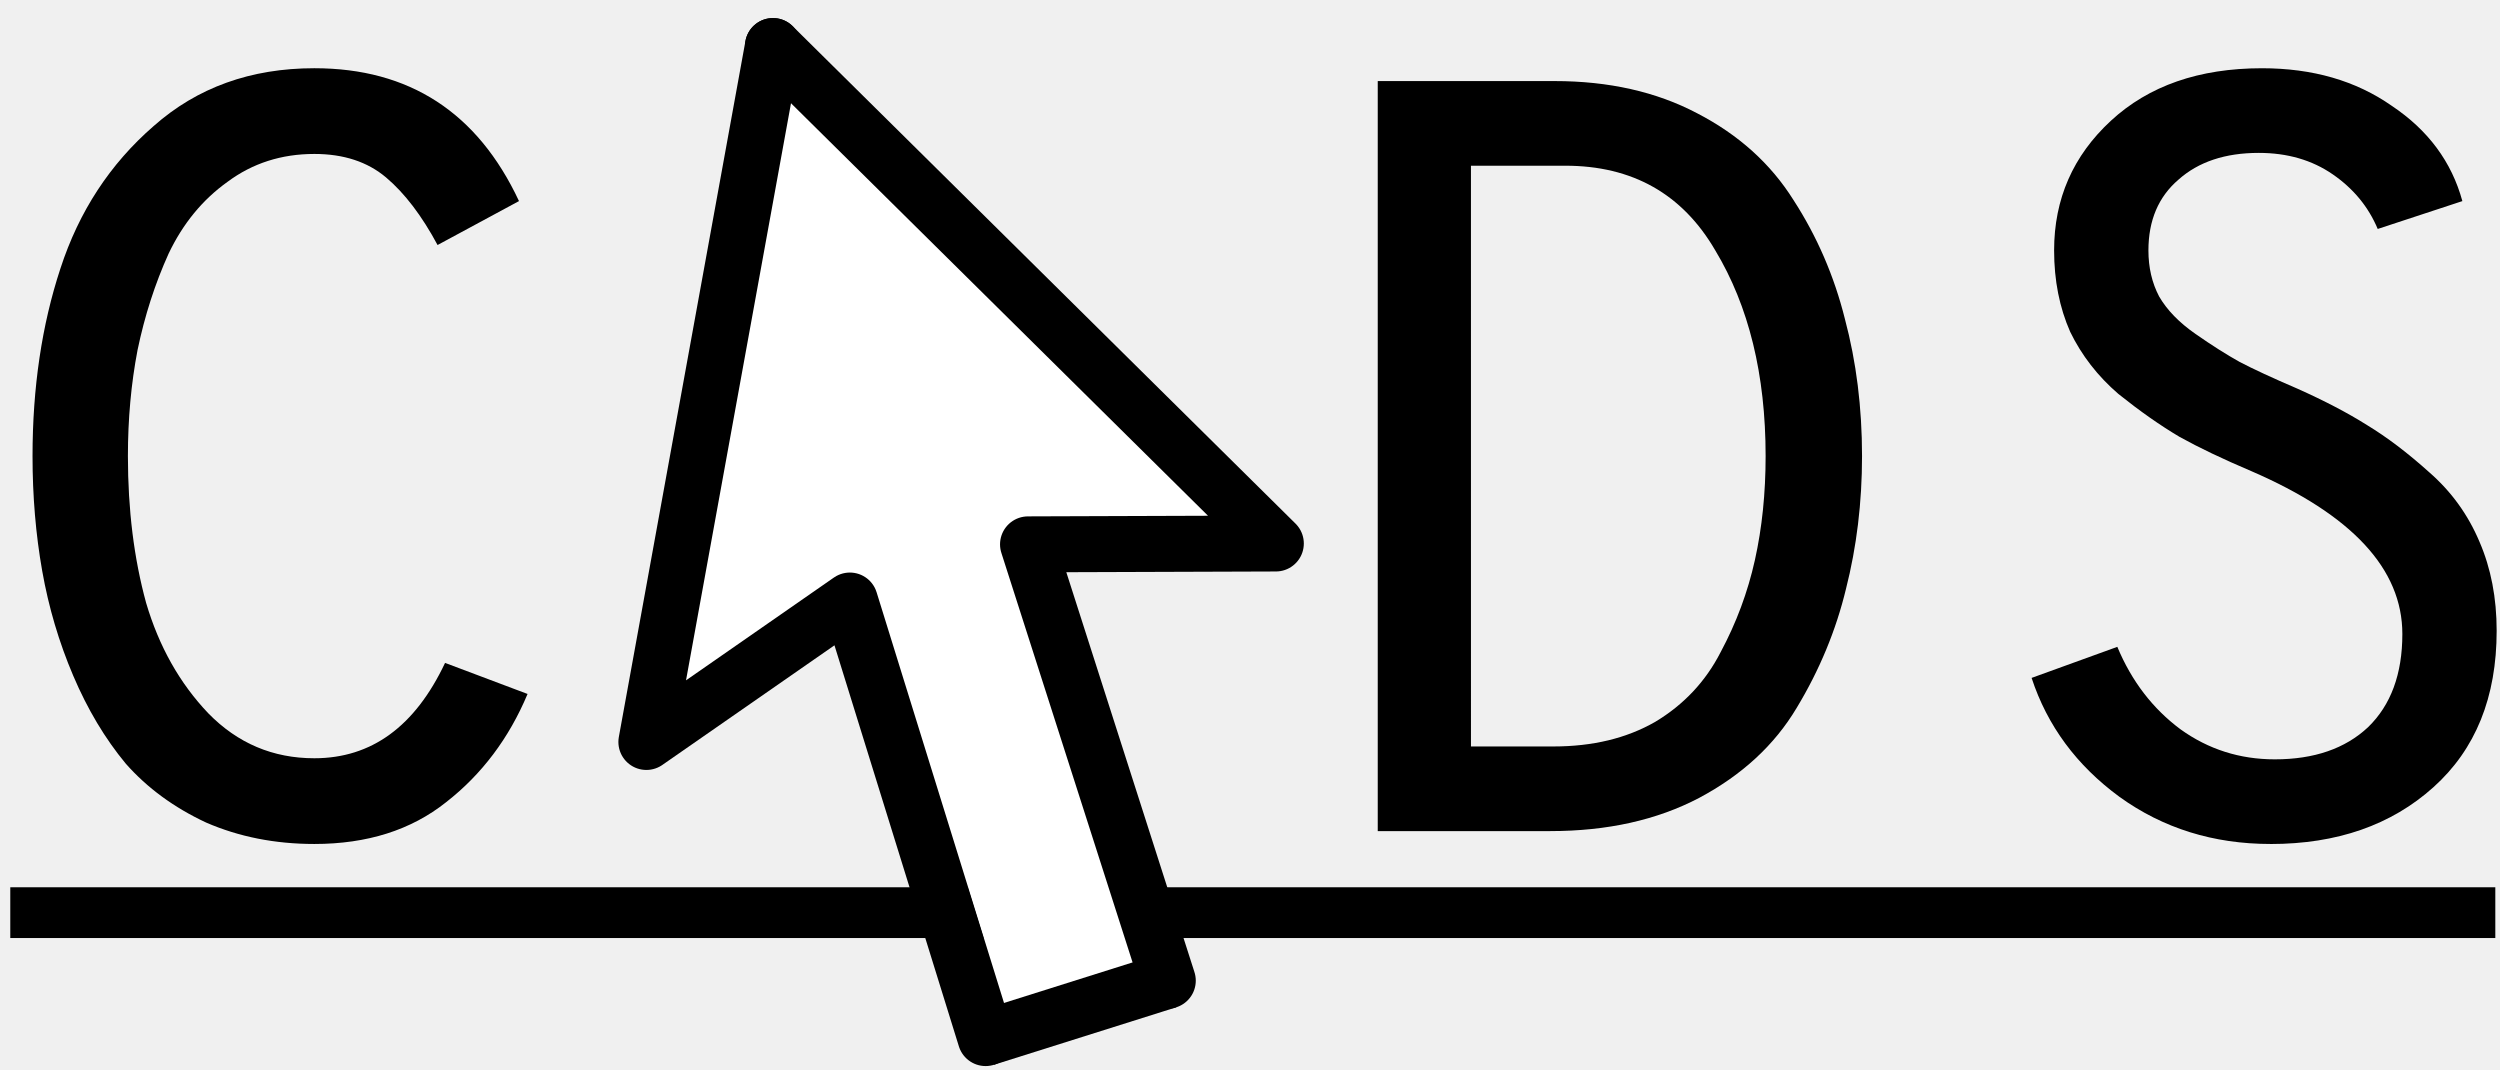
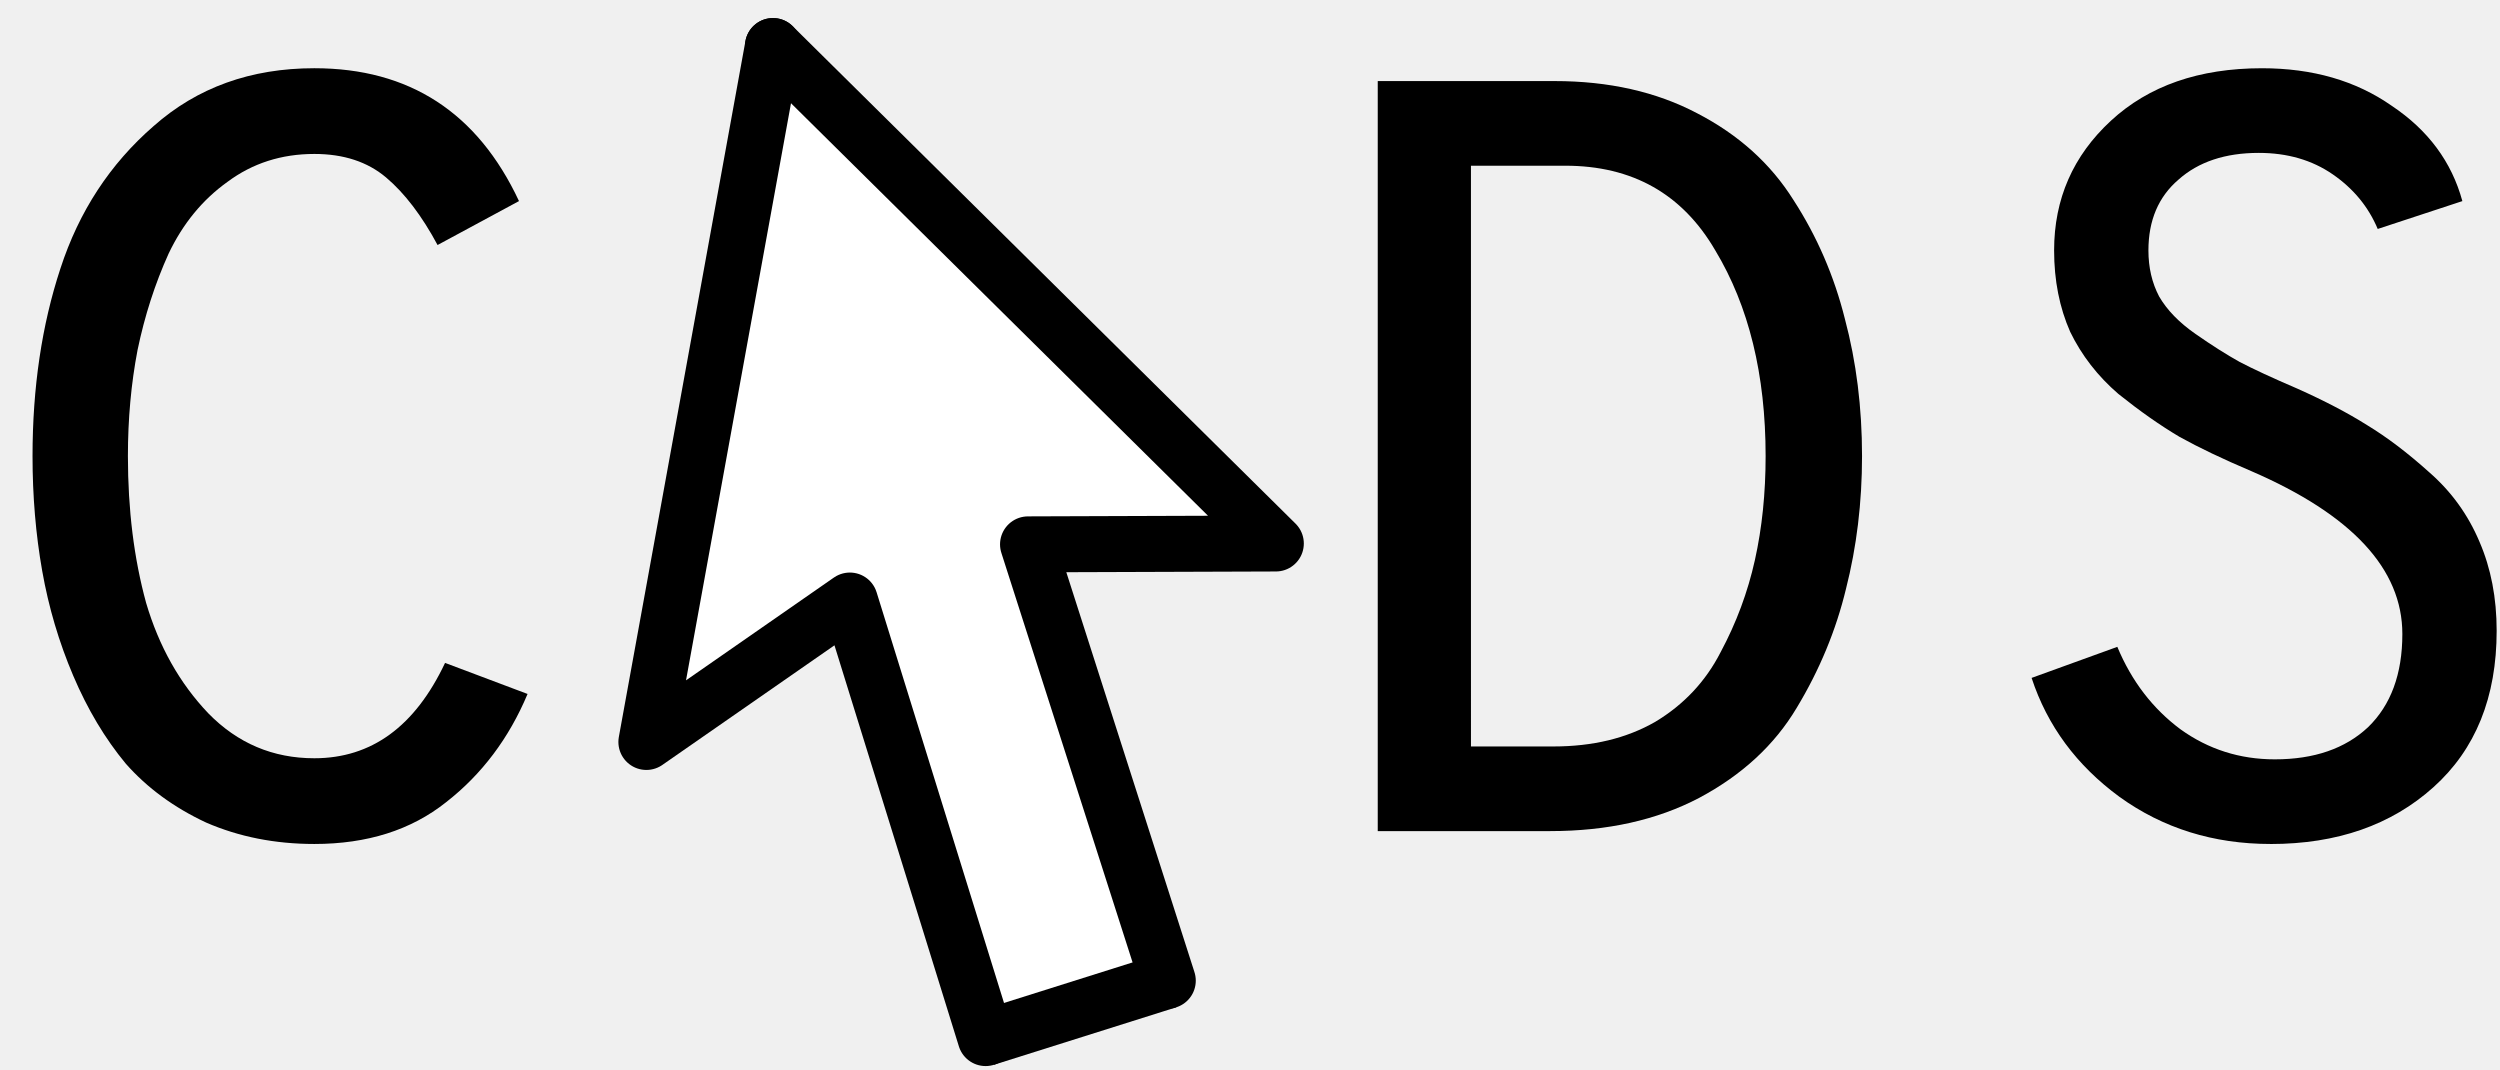
<svg xmlns="http://www.w3.org/2000/svg" width="166mm" height="71mm" viewBox="0 0 166 71" version="1.1" id="svg4781">
-   <g id="layer1" transform="translate(0,-226)" style="display:inline">
-     <path style="fill:none;stroke:#000000;stroke-width:3.371;stroke-linecap:butt;stroke-linejoin:miter;stroke-miterlimit:4;stroke-dasharray:none;stroke-opacity:1" d="M 0.683,286.6 H 165.689" id="path3745" />
-   </g>
+   <defs id="defs3753" />
+   <g id="layer1" transform="translate(0,-226)" style="display:inline" />
  <g id="layer2" transform="translate(0,-226)" style="display:inline">
    <path style="fill:#ffffff;stroke-width:0.118;stroke-linecap:round;stroke-linejoin:round;stroke-miterlimit:4;stroke-dasharray:none;paint-order:stroke markers fill" d="m 63.017,280.933 c -5.062,-16.325 -4.75,-15.531 -6.163,-15.69 -0.897,-0.101 -0.662,-0.24 -6.7,3.964 -2.655,1.849 -4.866,3.322 -4.914,3.273 -0.109,-0.109 7.172,-40.225 7.301,-40.225 0.052,0 6.651,6.482 14.664,14.404 l 14.57,14.404 -6.54,0.078 c -5.776,0.069 -6.597,0.109 -7.027,0.344 -0.528,0.289 -0.997,1.107 -0.997,1.739 0,0.218 2.067,6.847 4.593,14.732 2.526,7.884 4.617,14.464 4.645,14.621 0.045,0.246 -0.554,0.478 -4.32,1.675 -2.405,0.764 -4.412,1.391 -4.461,1.393 -0.049,0.002 -2.142,-6.619 -4.652,-14.713 z" id="path8203" />
    <text xml:space="preserve" style="font-style:normal;font-variant:normal;font-weight:normal;font-stretch:normal;font-size:10.583px;line-height:1.25;font-family:'Overpass Mono';-inkscape-font-specification:'Overpass Mono';letter-spacing:0px;word-spacing:0px;fill:#000000;fill-opacity:1;stroke:none;stroke-width:0.265" x="19.017" y="252.352" id="text28">
      <tspan id="tspan26" x="19.017" y="261.612" style="stroke-width:0.265" />
    </text>
    <g aria-label="C DS" style="font-style:normal;font-variant:normal;font-weight:normal;font-stretch:normal;font-size:71.146px;line-height:1.25;font-family:'Overpass Mono';-inkscape-font-specification:'Overpass Mono';letter-spacing:0px;word-spacing:0px;fill:#000000;fill-opacity:1;stroke:none;stroke-width:0.953" id="text40" transform="translate(-8.317839,2.993099)">
      <path d="m 29.189,279.047 q -3.913,0 -7.186,-1.423 -3.202,-1.494 -5.336,-3.913 -2.063,-2.49 -3.486,-5.834 -1.423,-3.344 -2.063,-6.972 -0.64,-3.628 -0.64,-7.613 0,-6.83 1.85,-12.451 1.85,-5.692 6.19,-9.462 4.34,-3.842 10.672,-3.842 9.462,0 13.589,8.822 l -5.407,2.917 q -1.565,-2.917 -3.415,-4.482 -1.85,-1.565 -4.767,-1.565 -3.273,0 -5.763,1.85 -2.49,1.779 -3.913,4.767 -1.352,2.988 -2.063,6.403 -0.64,3.344 -0.64,7.043 0,5.336 1.209,9.747 1.281,4.34 4.126,7.328 2.917,2.988 7.044,2.988 5.692,0 8.68,-6.332 l 5.478,2.063 q -1.85,4.411 -5.407,7.186 -3.486,2.775 -8.751,2.775 z" style="stroke-width:0.953" id="path64" />
      <path d="m 99.8,278.193 v -49.803 h 11.739 q 5.407,0 9.462,2.134 4.127,2.134 6.403,5.763 2.348,3.628 3.415,7.897 1.138,4.269 1.138,9.107 0,4.625 -1.067,8.822 -0.996,4.127 -3.273,7.897 -2.206,3.7 -6.474,5.976 -4.198,2.206 -9.889,2.206 z m 6.19,-5.621 h 5.478 q 3.913,0 6.759,-1.636 2.846,-1.708 4.34,-4.625 1.565,-2.917 2.277,-6.119 0.711,-3.202 0.711,-6.901 0,-8.111 -3.344,-13.66 -3.273,-5.621 -9.961,-5.621 h -6.261 z" style="stroke-width:0.953" id="path66" />
      <path d="m 159.082,279.047 q -5.692,0 -10.032,-3.13 -4.269,-3.13 -5.834,-7.897 l 5.692,-2.063 q 1.423,3.415 4.198,5.478 2.775,1.992 6.261,1.992 3.913,0 6.19,-2.134 2.277,-2.206 2.277,-6.19 0,-6.474 -10.032,-10.814 -2.846,-1.209 -4.767,-2.277 -1.921,-1.138 -4.055,-2.846 -2.063,-1.779 -3.202,-4.126 -1.067,-2.419 -1.067,-5.407 0,-5.123 3.771,-8.609 3.771,-3.486 10.032,-3.486 5.051,0 8.609,2.49 3.628,2.419 4.696,6.332 l -5.621,1.85 q -0.925,-2.206 -2.988,-3.628 -2.063,-1.423 -4.909,-1.423 -3.344,0 -5.336,1.779 -1.992,1.708 -1.992,4.696 0,1.708 0.711,3.059 0.783,1.352 2.419,2.49 1.636,1.138 2.917,1.85 1.352,0.711 3.842,1.779 2.704,1.209 4.625,2.419 1.992,1.209 4.127,3.13 2.206,1.921 3.344,4.625 1.138,2.632 1.138,5.905 0,6.617 -4.198,10.387 -4.198,3.771 -10.814,3.771 z" style="stroke-width:0.953" id="path68" />
    </g>
  </g>
  <g id="layer3" style="display:inline" transform="translate(0,-226)">
    <g transform="matrix(0.2150433,0,0,0.2150433,43.82597,228.6398)" id="g6044">
      <g id="g6708" transform="matrix(1.112975,0,0,1.112975,-23.80403,-13.10753)">
        <path id="path3818" style="fill:none;stroke:#000000;stroke-width:15.525;stroke-linecap:round;stroke-linejoin:round;stroke-miterlimit:4;stroke-dasharray:none;stroke-opacity:1;paint-order:stroke markers fill" d="M 52.72,13.519 17.597,206.595 74.055,167.353 111.713,288.746" />
        <path id="path3818-1" style="fill:none;stroke:#000000;stroke-width:15.525;stroke-linecap:round;stroke-linejoin:round;stroke-miterlimit:4;stroke-dasharray:none;stroke-opacity:1;paint-order:stroke markers fill" d="m 52.72,13.519 139.514,138.013 -68.756,0.238 38.781,121.039" />
        <path style="fill:none;stroke:#000000;stroke-width:15.525;stroke-linecap:butt;stroke-linejoin:miter;stroke-miterlimit:4;stroke-dasharray:none;stroke-opacity:1" d="m 111.713,288.746 50.546,-15.937" id="path5496" />
      </g>
    </g>
  </g>
</svg>
